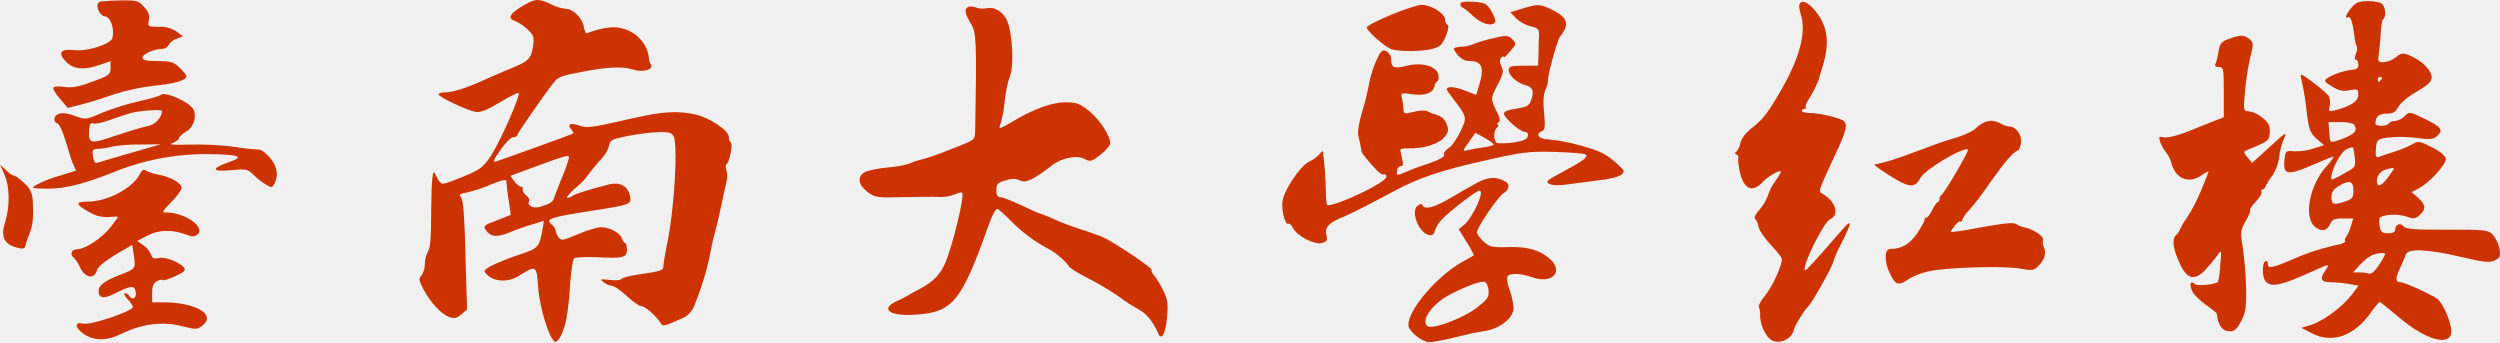
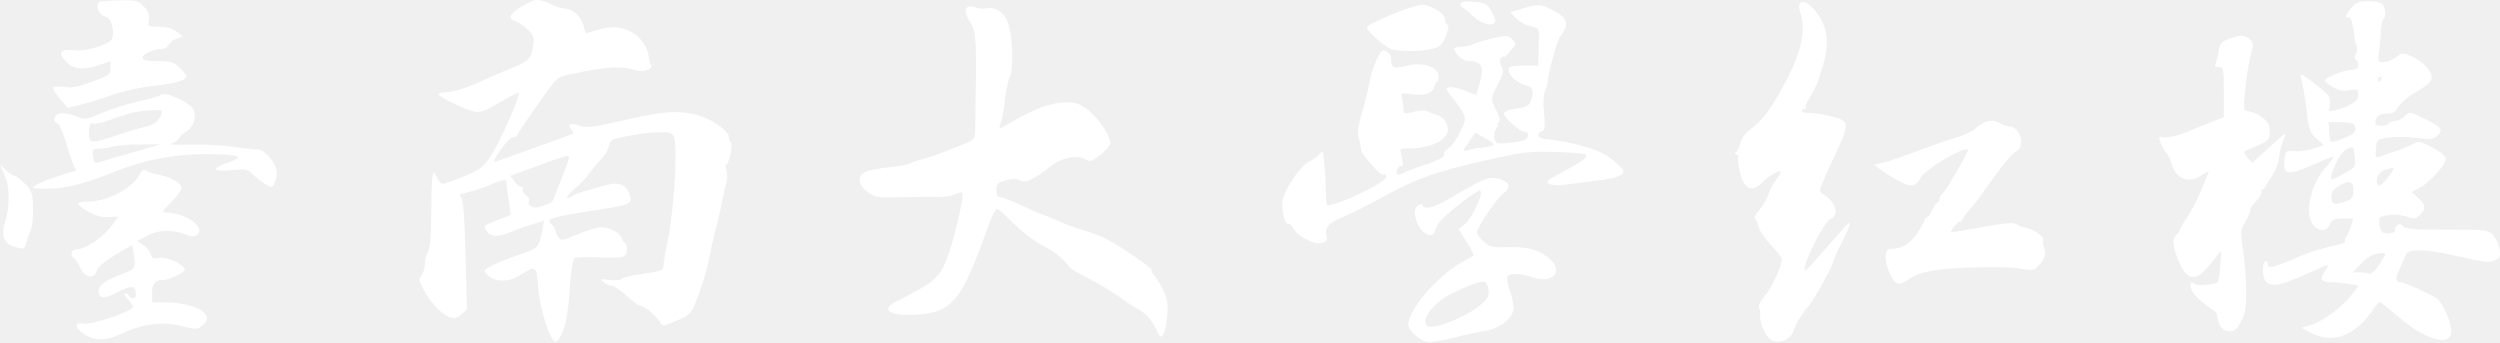
<svg xmlns="http://www.w3.org/2000/svg" id="word" data-name="word" viewBox="0 0 912.52 124.91">
  <defs>
-     <style>.cls-1{fill:#c30;}</style>
+     <style>.cls-1{fill:#fff;}</style>
  </defs>
  <path class="cls-1" d="M60.43,18.09c-2.23.54-.8,5.09,1.7,5.45,2,.27,3.39,4.37,2.68,7.77-.36,2.23-9.11,5.08-13.75,4.55-5.18-.63-6.43.89-3.3,4.11,2.76,2.94,6.78,3.3,12.67,1.16l3.66-1.25v2.5c0,2.41-.53,2.76-6.69,5-5,1.87-7.59,2.32-10.18,1.87-2-.27-3.75-.18-4,.27s.81,2.23,2.41,4.1l2.86,3.31,5.62-1.43c3.13-.8,8.31-2.5,11.61-3.66a80.7,80.7,0,0,1,14.2-3c7.85-.8,11.87-2,11.87-3.48,0-.44-1.16-1.78-2.5-3.12-2.14-2.06-3.21-2.41-8-2.41-4.19,0-5.53-.36-5.53-1.25,0-1.34,4.37-3.22,7.32-3.22a2.6,2.6,0,0,0,2.23-1.43,5.15,5.15,0,0,1,2.86-2.23l2.32-.89-2.23-1.7a10.22,10.22,0,0,0-6.43-1.78c-4.2,0-4.2-.09-3.75-2.5.36-1.79-.09-3-1.79-4.82-2-2.23-2.76-2.41-8.3-2.32A75,75,0,0,0,60.43,18.09Z" transform="translate(-23.74 -17.54)" />
  <path class="cls-1" d="M82.39,52.2c-.53.44-4,1.42-7.94,2.32a88,88,0,0,0-13.21,4.1C55.08,61.3,55,61.3,51.15,59.87,49,59,46.51,58.62,45.43,59c-2.14.63-2.5,3-.62,3.66.62.27,1.87,3,2.77,6s2.05,6.79,2.68,8.4l1.25,2.76-6.43,2A41.84,41.84,0,0,0,37,85c-1.78,1.16-1.69,1.25.81,1.34,8.48.45,14.82-1,27.23-5.89A88.62,88.62,0,0,1,99.36,73.8c11.87.09,14,.89,7.76,3-6.51,2.23-6.07,3.57,1.08,2.85,5.26-.53,6-.35,7.85,1.52a27.78,27.78,0,0,0,4.47,3.57c2.32,1.43,2.5,1.43,3.39-.18,1.61-3.12,1-6.6-1.88-9.73-1.42-1.6-3.12-2.85-3.75-2.67a82.08,82.08,0,0,1-8.83-1A110.05,110.05,0,0,0,93,70.32c-6.25.18-8,0-6.34-.54,1.34-.53,2.41-1.34,2.41-1.78s1.16-1.61,2.59-2.41c2.77-1.61,4-5.54,2.68-8.13C92.84,54.7,83.91,50.77,82.39,52.2Zm.45,5.89c0,2.32-2.5,5-5.09,5.44-1.69.36-7,1.88-11.69,3.49C56.59,70.23,56,70.14,56.24,65c.18-2.14.53-2.76,1.51-2.41.72.27,3.4-.27,5.81-1.16s6.16-2.14,8.12-2.68C75.43,57.82,82.84,57.37,82.84,58.09ZM72.13,73.18C66.5,74.78,61,76.39,60,76.75c-1.61.53-2,.18-2.32-2.15-.36-2.49-.18-2.67,2.32-2.76A27.79,27.79,0,0,0,65,71a54.79,54.79,0,0,1,9.82-.71l7.58-.09Z" transform="translate(-23.74 -17.54)" />
  <path class="cls-1" d="M25.35,81.3c2,4.2,2,11.7.35,17-1.69,5.18-.71,8,3.22,9.29,3.3,1.07,3.93,1,4.28-1.07.18-.63.72-2.33,1.34-3.84C35.7,100,36,96.92,35.7,91a8.38,8.38,0,0,0-3-6.52c-1.52-1.51-3.22-2.76-3.75-2.76a7.61,7.61,0,0,1-3-2.06l-2.14-2Z" transform="translate(-23.74 -17.54)" />
  <path class="cls-1" d="M74.54,81.48C72,86.3,62.75,91.12,56,91.12c-5,0-4.82,1.07.53,3.93a11.88,11.88,0,0,0,7.15,1.7c1.69-.18,3.12-.18,3.12,0s-1.34,1.87-2.86,3.92c-3.3,4-9.19,7.86-12.14,7.86-2,0-2.68,2.14-1.07,3.12A11.89,11.89,0,0,1,53,115.23c1.79,3.75,5.18,4.37,6.07,1.07.27-1.25,2.77-3.31,6.7-5.72L72,106.92l.62,4c.72,4.64.54,4.82-4.91,6.87-5.8,2.24-8,3.93-8,6,0,2.59,2,2.94,5.89.89,6.07-3,7.23-3.13,7.68-.54.45,2.24-1.25,3.22-2.41,1.34a1.85,1.85,0,0,0-1.52-.89c-.53,0-.18.89.89,2.05s2,2.41,2,2.95c0,1.52-15.54,6.78-18.13,6.07-3.12-.71-3.21,1.25-.08,3.57,3.83,2.77,8.48,2.86,14,.18,7.41-3.66,15-4.64,22-2.86,5.27,1.34,5.72,1.34,7.59-.18,5.18-4-2.41-8.48-14.37-8.48H79.27v-3.39c0-2.41.45-3.66,1.7-4.28.89-.54,1.87-.72,2.14-.45s2.32-.36,4.64-1.43c3.3-1.52,3.93-2.14,3.13-3.12-1.7-2.06-7-4.11-9.29-3.49-1.69.36-2.32.09-2.77-1.34A7.77,7.77,0,0,0,76,107l-2.24-1.52,3.93-2c4-2.14,9.11-2.23,14.38-.18,1.78.72,2.76.63,3.75-.18,3.12-2.59-4.56-8-11.25-8-1.88,0-1.79-.27,1.69-3.84,2.06-2,3.75-4.38,3.75-5.18,0-1.69-4-4-8.48-4.82a15.33,15.33,0,0,1-4.64-1.52C76.15,79.16,75.43,79.69,74.54,81.48Z" transform="translate(-23.74 -17.54)" />
  <path class="cls-1" d="M216.63,18.54c-6.66,3.45-8.22,5.75-4.69,6.74a15.58,15.58,0,0,1,4.36,3c2.3,2.22,2.47,2.71,2,6.17-.74,4.6-1.48,5.34-8.22,8.14-3,1.15-7,3-9,3.86-6.5,3-11.84,4.77-14.56,4.77-1.48,0-2.71.33-2.71.74,0,1,10.52,5.92,13.57,6.42,1.89.24,3.94-.58,8.88-3.54,3.53-2.06,6.57-3.62,6.82-3.37.74.74-6.66,17.51-10,22.69-3.13,4.85-4.19,5.51-13.9,9.29C185.3,84.9,185,85,184,83.58a10,10,0,0,1-1.31-2.3c-1-2.72-1.48,1.48-1.56,13.15,0,9.54-.33,13.57-1.15,14.89A10,10,0,0,0,178.8,114a7.17,7.17,0,0,1-1.23,4.12c-1.07,1.06-1,1.64.82,5.18,2.63,4.85,6.5,9,9.46,10,1.81.57,2.63.41,4.36-1.07l2-1.73-.57-19.82c-.33-14.14-.82-20.14-1.56-21-.91-1.15-.58-1.39,2.05-1.89a47.76,47.76,0,0,0,8.72-2.87c3.53-1.49,5.59-2,5.67-1.4s.25,1.89.33,3,.49,3.7.82,5.76l.5,3.7-5.1,2c-4.85,1.81-5,2-3.87,3.7,1.57,2.38,4.11,2.55,8.64.66A77.13,77.13,0,0,1,218,99.45l4.27-1.32-.41,2.64c-1.31,7.23-1.48,7.4-9,9.86a83.79,83.79,0,0,0-9.95,4c-2.8,1.73-2.8,1.73-1.24,3.29,2.55,2.55,7.73,2.71,11.43.33,6.34-4,6.5-4,7.08,4.19.49,7.32,4.11,19.08,6.16,19.82,1.24.41,3.37-3.95,4.2-8.72a115.8,115.8,0,0,0,1.31-12.49c.33-4.77,1-9,1.56-9.3s4.12-.49,8.06-.33c9.87.5,11.1.17,11.1-2.79,0-1.32-.33-2.39-.65-2.39s-.91-.74-1.16-1.64c-.65-2.06-4.44-4.11-7.64-4.11-1.4,0-5.18,1.15-8.47,2.55-5.68,2.38-6,2.46-7.07,1.07a5.57,5.57,0,0,1-1.07-2.47,3.54,3.54,0,0,0-1.24-2c-2.71-2.22-1.23-2.72,15.63-5.35,12.25-1.89,13.24-2.22,12.91-4.6-.66-4.2-3.62-5.92-8.06-4.77-6.83,1.72-12.25,3.45-13,4.11a3.44,3.44,0,0,1-1.89.74c-.58,0,.49-1.4,2.38-3.13a34.72,34.72,0,0,0,4.11-3.86,83.23,83.23,0,0,1,6.25-7.65A11.15,11.15,0,0,0,246,70.92c.41-2.14.9-2.47,5.09-3.38,7.24-1.56,15.13-2.22,17.11-1.48,1.56.58,1.81,1.4,2.05,5.43.41,8.06-.9,24-2.63,33.14-1,4.77-1.73,9.29-1.73,10,0,1.65-.74,1.89-9.37,3.13-3.12.49-5.84,1.23-6,1.64s-2.06.58-4.11.33c-3.62-.41-3.79-.33-2.31.82a6.07,6.07,0,0,0,3,1.32c.82,0,3.2,1.64,5.42,3.7s4.53,3.7,5.27,3.7c1.39,0,5.75,3.86,7.07,6.17.82,1.39.9,1.39,9-2.22a8.87,8.87,0,0,0,3-3.38,109.93,109.93,0,0,0,6-19.07c.24-1.81,1.15-5.92,2-9s1.89-8,2.47-10.69,1.23-5.84,1.56-7a8.69,8.69,0,0,0,0-4.36c-.33-1.23-.33-2.22,0-2.22.9,0,2.47-7.4,1.64-7.89a2.59,2.59,0,0,1-.74-2c0-2.47-7.07-7.16-12.33-8.31-6.5-1.4-11.76-1.07-22.37,1.32-15.87,3.62-17.1,3.78-20.06,2.71-3.13-1.07-4.36-.49-2.8,1.4.58.74.91,1.4.74,1.56-.33.25-25.65,9.38-28.2,10.2-1.23.33-.91-.58,1.64-4.2,1.81-2.63,3.87-4.68,4.69-4.68s1.4-.33,1.4-.66c0-.66,9.95-15,13.4-19.32,1.56-2,3-2.55,10.28-3.87,9.54-1.89,15.13-2.05,19-.74,3.13,1.07,7.24-.16,6.17-1.89a4.51,4.51,0,0,1-.74-2.3c-.57-6.75-7.23-12-14.22-11.27a30.3,30.3,0,0,0-6.17,1.32c-1.32.49-2.47.9-2.55.9a7.68,7.68,0,0,1-.82-2.46c-.58-3.29-4-6.58-6.66-6.58a15.38,15.38,0,0,1-5.35-1.65C221.07,17.22,219.43,17.06,216.63,18.54Zm14.8,56.57a46.19,46.19,0,0,1-2.38,6.74c-1.32,3.29-2.64,6.75-3,7.73-.5,1.73-1.32,2.3-5.51,3.54-2.31.66-4.61-.74-3.62-2.3.25-.42-.33-1.32-1.23-2.06s-1.4-1.81-1.16-2.22,0-.82-.57-.82-1.73-.91-2.47-2l-1.48-2,5.59-2.06C230.94,74,231.43,73.88,231.43,75.11Z" transform="translate(-23.74 -17.54)" />
  <path class="cls-1" d="M377.25,20c-1.64.6-1.38,2.51.87,6.15,2,3.29,2.17,6.15,1.56,39.66-.09,2.51-.52,2.94-5,4.68-2.77,1.12-6.15,2.42-7.62,3a63.21,63.21,0,0,1-6.5,2.16,25.37,25.37,0,0,0-5.19,1.73,41.9,41.9,0,0,1-7.8,1.3c-3.55.35-7.36,1.13-8.4,1.82-2.6,1.65-2.16,4.5,1.21,7.1,2.77,2,3.38,2.17,12.65,1.91,5.37-.09,11.43-.18,13.59-.09a13.33,13.33,0,0,0,5.81-1c1.12-.52,2.25-.78,2.51-.52.95.95-3.38,19-6.07,25.37-1.9,4.42-4.33,7-9.17,9.61-2.17,1.13-4.51,2.43-5.2,2.86s-2.34,1.21-3.64,1.82c-6,2.86-2.25,5.46,6.93,4.85,13.77-.87,16.89-4.68,27-33.25,1.12-3,2.34-5.37,2.86-5.37s2.68,1.9,4.85,4.15a56.26,56.26,0,0,0,14,10.48c2.43,1.21,6.33,4.51,7.45,6.41.35.61,3.64,2.6,7.19,4.42A95,95,0,0,1,432,125.69a62.88,62.88,0,0,0,7.45,4.84c2.77,1.48,5.28,4.51,7,8.66,1.3,2.95,2.77.09,3.29-6.06.43-4.67.17-6.32-1.39-9.52a29.65,29.65,0,0,0-3.29-5.46c-.78-.86-1.21-1.73-.95-2,.69-.61-13.94-10.39-18.19-12.21-1.9-.78-5.63-2.08-8.22-2.86a91.55,91.55,0,0,1-9.27-3.55,43.55,43.55,0,0,0-5-2c-.26,0-3.29-1.39-6.76-3s-6.93-3-7.7-3c-1.13,0-1.56-.7-1.56-2.6,0-2.17.43-2.69,3.37-3.55,2.52-.78,3.73-.69,5.2,0,2.08,1.12,4.85-.17,11.6-5.37,3.73-2.94,9.27-4,12.3-2.34,1.82,1,2.43.78,5.54-1.64,2-1.56,3.55-3.47,3.55-4.16,0-2.86-3.81-8.57-7.62-11.78-3.55-2.77-4.67-3.2-8.66-3.2-4.93,0-11.51,2.34-19.22,6.93-5.28,3.11-5.37,3.11-4.42.6a42.91,42.91,0,0,0,1.39-7.79c.34-3.29,1.12-7.36,1.9-9,1.56-3.9,1-15.67-.95-20.44-1.47-3.46-4.76-5.36-7.71-4.59a8.33,8.33,0,0,1-3.55-.25A5,5,0,0,0,377.25,20Z" transform="translate(-23.74 -17.54)" />
  <path class="cls-1" d="M556.81,19c0,.62.27,1.16.63,1.16a20.4,20.4,0,0,1,3.84,3.12c3.21,3,7.05,4.11,8.21,2.32.27-.44-.36-2.23-1.34-3.93-1.7-2.85-2.23-3.12-6.61-3.48C558.24,18,556.81,18.27,556.81,19Z" transform="translate(-23.74 -17.54)" />
  <path class="cls-1" d="M531.37,23c-4.82,2-8.75,4-8.75,4.56,0,1.25,6.25,6.78,8.75,7.85,2.77,1.07,11.43,1,15.44-.09,2.59-.71,3.48-1.6,4.73-4.73.9-2.32,1.08-3.84.54-4a2.26,2.26,0,0,1-.89-2c0-2.14-5.27-5.36-8.57-5.27C541.19,19.34,536.1,21,531.37,23Z" transform="translate(-23.74 -17.54)" />
  <path class="cls-1" d="M579.4,20.68,575,22l2.24,2.32a12.77,12.77,0,0,0,5.26,2.86c2.59.53,3,1,3,3-.09,1.34-.18,4.38-.18,6.88l-.18,4.46h-5.35c-4.56,0-5.36.27-5.36,1.61,0,2,3,4.64,6.16,5.53,2.68.63,3.21,2.24,2,5.54-.71,2-1.6,2.41-5.35,3-2.86.35-4.56,1.07-4.56,1.78,0,1.52,5.9,6.7,7.68,6.7.8,0,1.25.62,1.07,1.51-.18,1.17-1.6,1.79-5.18,2.33a25.38,25.38,0,0,1-6,.26c-1.43-.62-1.51-4.28-.09-5.71.63-.62.72-1.07.27-1.07s-.36-.36.18-.72c.89-.53.71-1.51-.62-4.19-2.24-4.47-2.24-4.64.53-9.82,1.88-3.66,2.14-4.73,1.25-6.52-.71-1.61-.71-2.5,0-3.21.45-.45.89-.63.89-.18s1.07-.63,2.32-2.14c2.33-2.68,2.33-2.77.72-4.38-1.52-1.43-2.14-1.52-6.88-.36a47.33,47.33,0,0,0-7,2.06A13,13,0,0,1,557,34.61c-1.87.09-2.86.45-2.5,1.07,1.43,2.59,3.39,4.11,5.27,4.11,4.91,0,5.89,2.14,3.84,9l-1.07,3.4-4.11-1.61c-2.23-.89-4.82-1.43-5.72-1.16-1.33.27-1.24.71,1,3.57,5.62,7.32,5.62,7.32,3.12,12.5-1.25,2.59-3.12,5.36-4.28,6.07s-2,1.87-1.7,2.5-1.7,1.78-5.18,3c-3.12,1-7.14,2.49-8.93,3.3-3.12,1.34-3.3,1.34-3.12-.36.09-1,.71-1.78,1.34-1.78.89,0,1.07-.63.62-2.41-.26-1.34-.62-2.86-.71-3.4s1.25-.8,2.95-.71c5.08.18,11-1.52,13-3.93,1.61-1.87,1.79-2.59,1-4.82s-2.14-3.13-5.09-3.93c-.26-.09-1.16-.45-2.05-.89s-3.12-.27-5.09.27c-3.3.8-3.57.71-3.57-1.07a21.48,21.48,0,0,0-.54-3.93c-.53-2-.44-2.06,3.93-1.43,4.73.62,7.5-.54,8-3.22a2.76,2.76,0,0,1,1-1.6c.45-.09.54-1.16.36-2.32-.63-3.13-6-4.65-11.43-3.31-4.73,1.16-5.8.81-5.8-2.14a3.71,3.71,0,0,0-1.7-3.12c-1.52-.72-2-.36-3.57,3a38,38,0,0,0-2.77,8.66,89.17,89.17,0,0,1-2.68,10.8c-1,3.31-1.6,7-1.34,8.13a57.94,57.94,0,0,1,1.25,6.07c.09.53,2.5,3.57,5.54,6.78,1.07,1.16,2.23,1.79,2.68,1.52s.8.18.8.89c0,2-17.5,10.36-21.43,10.36-.35,0-.62-1.87-.62-4.29a135.34,135.34,0,0,0-1.07-15.35c-.09-.27-.63.18-1.25,1a12,12,0,0,1-3.75,2.68c-3.48,1.7-9.64,11-9.82,15-.27,3.48,1.16,8.3,2.14,7.68.45-.18,1.25.53,1.79,1.69,1.6,2.86,7.67,6.07,10.44,5.36,1.88-.45,2.14-1,1.7-2.95-.63-2.76.89-4.46,5.8-6.43,3-1.25,7-3.21,19.2-9.73,9.1-4.82,17.14-7.5,33.56-11.16C579.58,73,582.17,72.73,591.54,73c5.71.18,10.71.53,11.07,1,.89.89-1.34,2.5-8.93,6.52-5.18,2.76-5.89,3.39-4.55,4.1.89.54,3.39.63,5.71.36s7.5-1,11.61-1.52c7-.8,9.91-1.78,9.91-3.57,0-.36-1.79-2.14-4-4-3.12-2.5-6-3.74-12.14-5.35a67.27,67.27,0,0,0-11.43-2.14c-3.39,0-4.82-2.06-2.14-3,1-.45,1.16-1.79.71-6.52-.44-4.1-.26-7,.54-8.75a9.67,9.67,0,0,0,.89-3.39c-.27-1.34,3.48-15,4.38-15.8a15,15,0,0,0,1.6-2.5c1.52-2.77.18-5.09-4.46-7.32C585.92,19,585.2,18.9,579.4,20.68ZM569,70.23c0,.36-1.87.89-4.19,1.16s-5,.89-5.9,1.07c-1.33.45-1.16-.18.9-2.94L562.26,66l3.39,1.88C567.52,68.89,569,70,569,70.23Z" transform="translate(-23.74 -17.54)" />
  <path class="cls-1" d="M563.06,84.16c-2.32,1.25-6.87,3.84-10,5.71-5.71,3.39-9.46,4.38-10.09,2.59-.17-.62-.8-.54-1.78.18-2.68,2,.44,10,4.19,10.71a1.63,1.63,0,0,0,2.06-1.52,11.81,11.81,0,0,1,2.68-4.28c2.85-3,12.49-10.45,13.66-10.45,2.05,0-2.5,10-5.72,12.59l-1.87,1.52,2.85,4.64a26.22,26.22,0,0,1,2.68,4.91c-.18.09-2.14,1.25-4.46,2.5-9.2,5.27-19.46,17.32-19.46,22.86,0,2.32,5,6.34,7.85,6.34a80.65,80.65,0,0,0,9.55-1.88c3.93-1,8.49-2,10-2.14,5.72-.72,11-4.73,11-8.48a26.16,26.16,0,0,0-1.33-6.34,12.17,12.17,0,0,1-1-5c.63-1.52,4.82-1.43,9.38.18,7.23,2.5,11.43-2.24,6.07-6.88-3.84-3.21-7.95-4.37-14.91-4.19-6.16.18-7-.09-9.2-2.06-1.34-1.25-2.41-2.76-2.41-3.3,0-1.79,8-13.39,9.82-14.37s2.32-3.13.9-4C570.11,81.93,567.26,82,563.06,84.16Zm4,39.28c.27,2.5-.27,3.3-4.29,6.43-4.64,3.66-15.89,7.94-17.85,6.78-3-1.87,1.69-8.39,8.39-11.78,5.89-3,10.45-4.64,12.14-4.47C566.28,120.49,566.9,121.74,567.08,123.44Z" transform="translate(-23.74 -17.54)" />
  <path class="cls-1" d="M680.9,18.6c-.65.65-.57,1.79.16,4.22,2,6.5-.32,15.42-6.74,26.79-5.11,8.92-6.73,11.12-10.87,14.44-2.6,2-4.06,4-4.47,5.69a6,6,0,0,1-1.46,3.16c-.65.49-.65.81.17,1.14.48.16.81.65.56,1s0,2.6.49,5c1.38,6.42,4.47,8,8.12,4.22,2-2.19,6.33-4.78,6.9-4.14.16.17-.73,1.71-2,3.49A18.16,18.16,0,0,0,669,89.05a17.11,17.11,0,0,1-3,5c-1.38,1.55-2.11,3-1.7,3.25a6,6,0,0,1,1.3,3c.32,1.38,2.35,4.39,4.54,6.66s4,4.62,4,5.19c0,2.44-3.57,10.23-6.17,13.31-1.54,1.87-2.51,3.74-2.19,4.22a7.69,7.69,0,0,1,.41,3.41,13.54,13.54,0,0,0,1.7,5.68c1.46,2.52,2.52,3.33,4.38,3.49,2.76.25,5.77-1.78,6.25-4.38.33-1.54,4-7.47,5.2-8.44,1.13-.81,9.09-15,9.09-16.15a35.11,35.11,0,0,1,2.76-6.33c4.46-8.85,4.46-10.07.08-5-10.15,11.68-12.83,14.6-13.07,14.28-1.3-1.22,6.74-17.53,9.17-18.67,3.49-1.54,2.11-6.41-2.59-9.17-1.47-.81-1.47-1.05-.25-4.06.73-1.78,2.76-6.33,4.63-10.22,4.3-9,4.87-11.61,2.68-12.74s-9.09-2.68-12.1-2.6c-1.46,0-2.67-.33-2.67-.73s.4-.81,1-.81.65-.25.4-.49.17-1.54.9-2.68a42.94,42.94,0,0,0,3.81-7.38c0-.25.73-2.52,1.54-5.2,2.44-8.11,1.79-13.88-2.11-19.15C684.47,18.93,682,17.47,680.9,18.6Z" transform="translate(-23.74 -17.54)" />
  <path class="cls-1" d="M748.1,62.19a10.07,10.07,0,0,0-3.25,2.27C744,65.35,740.55,67,737,68s-9,3-12.17,4.22c-7.39,2.76-11.61,4.22-14.61,4.87l-2.44.57,2,1.54c1.14.81,4,2.68,6.33,4,4.87,2.84,6.9,2.68,8.61-.73,1.62-3.09,16-11.61,17.36-10.31.41.49-8.76,16.23-9.74,16.56a1.79,1.79,0,0,0-.65,1.46c0,.65-.32,1.13-.64,1.13s-1.3,1.3-2,2.84S727.32,97,726.84,97s-.74.32-.57.64-1.14,2.6-2.68,5c-2.76,4-5.68,5.76-9.82,5.76-2.27,0-2.36,4.54-.16,9.09,2.11,4.3,3.08,4.54,7.54,1.46a26.52,26.52,0,0,1,6.5-2.36c6.41-1.46,27.83-2.11,33.52-1,4.14.73,5,.65,6.16-.57,2.6-2.43,3.41-4.7,2.52-7.06a4.4,4.4,0,0,1-.41-2.84c.65-1.05-3.4-3.89-6.33-4.46a9.65,9.65,0,0,1-3.4-1.3c-1.06-.73-3.82-.49-15,1.54-4.71.89-8.68,1.46-8.85,1.3s.49-1.14,1.38-2.27,1.79-1.79,2.11-1.55.49.17.49-.32a11.44,11.44,0,0,1,2.44-3.57c3.32-3.9,3.16-3.65,8.27-10.88,4.87-6.9,8.12-10.63,9.66-11.12.49-.16,1.06-1.46,1.22-2.92.32-2.84-1.87-5.84-4.22-5.84a7.61,7.61,0,0,1-3-1C751.75,61.46,750.29,61.29,748.1,62.19Z" transform="translate(-23.74 -17.54)" />
  <path class="cls-1" d="M882.14,20.24c-2.06,2.32-2.77,4.46-1.25,3.57.8-.54,1.6,1.87,2.32,7.41a9.6,9.6,0,0,0,.8,3.39,4.3,4.3,0,0,1-.36,2.59c-.53,1.34-.53,2.14,0,2.14s.9.8.9,1.79A1.58,1.58,0,0,1,883,42.91a23.92,23.92,0,0,0-9.55,3c-1.61,1.16-1.43,1.34,1.51,3.21,2.5,1.52,3.93,1.88,6.43,1.34,3-.53,3.13-.45,3.13,1.79s-2.77,4.1-8.75,5.62c-2,.45-2.15.27-1.7-1.52a6.22,6.22,0,0,0-.27-3.66c-.71-1.34-9.19-7.94-10.17-7.94-.27,0,0,1.34.35,2.85a89.24,89.24,0,0,1,1.7,10.54c.8,6.69,1.25,7.85,3.57,10L872,70.5l-3.84,1.25a19.92,19.92,0,0,1-7,1c-3.13-.27-3.22-.18-3.57,3.3-.54,5.45,1.07,5.63,10.26,1.7,4.29-1.88,7.77-3.21,7.77-3a25.12,25.12,0,0,1-3.13,4c-5.89,6.88-7.85,18.12-3.83,21.52,2.41,2,4.46,1.6,5.62-1,.71-1.6,1.61-2,4.64-2h3.75l-.8,2.77a14.52,14.52,0,0,1-1.7,3.84c-.53.62-.71,1.43-.44,1.69s-.63.81-2,1.16a80.43,80.43,0,0,0-16.69,5.27c-8.13,3.48-9.56,3.75-9.56,1.7,0-.72-.35-1.07-.89-.81-1.25.81-1.16,6.07.18,7.41,2.23,2.24,5.45,1.52,17.5-3.92,5.71-2.59,6-2.68,4.28-.18-2.23,3.21-1.78,4.28,2,4.37a43.06,43.06,0,0,1,6.69.63l3.4.62-2.5,3.3c-3.4,4.47-10.45,9.65-14.82,11l-3.57,1.07,3.83,2c7.41,3.84,15.36,1.07,21.52-7.5a28.29,28.29,0,0,1,3.21-4c.18,0,3.4,2.59,7.24,5.81,9.9,8.39,18.92,10.71,18.92,4.91,0-3.22-2.85-9.82-5-11.7-1.87-1.52-12.05-6.16-13.57-6.16-1.87,0-1.87-1.6-.18-5,.9-2,1.88-4.19,2.15-5.09.71-2.32,7.94-2,20,.81,8.31,2,10.45,2.23,12.41,1.34s2.24-1.43,1.79-4.29a11.84,11.84,0,0,0-2.41-5.09c-1.7-1.78-2.86-1.87-16.79-1.87-11.87.09-15.08-.18-15.89-1.25-1.07-1.43-3-.63-3,1.34,0,.8-.89,1.25-2.59,1.25-2.05,0-2.68-.45-3-2.41a7.73,7.73,0,0,1-.09-3.13c.9-1.34,6.61-1.69,9.65-.62,2.76,1,3.39,1,5-.54,2.41-2.14,2.23-3.66-.54-6.25L904,87.64l2.59-1.34c3.93-2,10.26-9,9.91-10.89-.18-1-2.32-2.77-5.09-4.11-4.29-2.23-5.09-2.32-6.7-1.34a37.61,37.61,0,0,1-6.78,2.86c-2.68.89-5.45,1.78-6.07,2.05-.9.27-1.16-.44-.9-3,.27-3.31.45-3.48,4.29-4.11a43.79,43.79,0,0,1,10.27.09c5.44.71,6.42.62,7.94-.8,2.23-2.15,1.34-3.22-4.91-6.25-5.35-2.59-5.35-2.59-7.14-.81a6.07,6.07,0,0,1-3.39,1.7c-1,0-2.06.36-2.32.89-.72,1.16-4.91,1.16-4.91.09,0-2.5,1.25-3.66,4.1-3.66,2.41,0,3.22-.53,4.29-2.5.71-1.34,3.66-3.84,6.69-5.53,4.11-2.41,5.36-3.57,5.45-5.18,0-2.5-3.48-6.07-7.68-7.86-2.85-1.25-3.3-1.16-5.44.54a8.92,8.92,0,0,1-4.47,1.78c-2,0-2.14-.26-1.69-3.39.26-1.78.62-5.27.71-7.59s.45-4.46.89-4.73c1.07-.71.9-4.28-.35-5.53-.63-.63-2.86-1.08-5.09-1.08C884.9,17.91,883.65,18.45,882.14,20.24ZM893,46.48c-.27.45-.72.9-1,.9s-.36-.45-.36-.9a.92.92,0,0,1,1-.89C893.12,45.59,893.3,46,893,46.48ZM882.94,63c1.79,2.41-.09,4-7,6.16-1.61.45-1.79.18-2-3.22l-.27-3.83H878C880.35,62.11,882.58,62.46,882.94,63Zm-.18,8.66c1.07,7,1.25,6.61-3.21,9.1a46,46,0,0,1-4.47,2.33c-1.51,0,1.16-7,3.93-10.09C880.08,71.75,882.67,70.86,882.76,71.66Zm13.48,9.46c-2.68,3.75-4.28,4.91-4.73,3.57-.8-2,.71-4.64,3-5.26C898,78.44,898.12,78.53,896.24,81.12ZM882.76,87c0,2.59-.36,3.22-2.77,4-4.37,1.52-5.26,1.25-5.26-1.52,0-1.69.71-2.85,2.5-3.92C881.15,83.09,882.76,83.53,882.76,87Zm11.61,23.31a22.8,22.8,0,0,1-2.41,4.1c-1.43,2.23-2.86,3.39-3.57,3a12.92,12.92,0,0,0-3.58-.45h-2.23l2.59-2.77a16.72,16.72,0,0,1,4.29-3.48C891.51,109.87,894.37,109.6,894.37,110.32Z" transform="translate(-23.74 -17.54)" />
  <path class="cls-1" d="M837.23,31.75c-2.68,1-3.21,1.61-3.75,4.82a22.38,22.38,0,0,1-1.16,4.56c-.27.53.27.89,1.25.89,1.79,0,1.87.53,1.87,9.1v9.2L831.16,62c-2.32.89-5.36,2.14-6.88,2.76-5.08,2.15-9.46,3.31-11.15,2.86-1.43-.36-1.52-.18-.81,2a14.48,14.48,0,0,0,2.14,3.66,11,11,0,0,1,1.79,3.57c1.52,6.07,6.52,8,11.25,4.55,1.61-1.16,2.68-1.61,2.32-.89s-1.52,3.84-2.86,7A62.52,62.52,0,0,1,822,97a24.72,24.72,0,0,0-2.59,4.38,4.83,4.83,0,0,1-1.42,2c-1.61,1.61-1.08,5.09,1.6,10.8,2.5,5.27,5.27,5.9,9.11,1.88,1.52-1.7,3.57-4.11,4.37-5.27,1.52-2.23,1.61-2.14,1.08,3.48a30.42,30.42,0,0,1-.81,6.16c-1.07,1-7.68,1.61-8.48.81-1.43-1.43-2.05-.18-1.07,2.32.45,1.25,2.68,3.48,4.91,5.09s4.11,3,4.2,3.39c.44,4.37,2,6.43,4.91,6.43,1.6,0,2.58-1,4-3.75,1.61-3.13,1.88-5.18,1.79-11.88a137.43,137.43,0,0,0-1.16-14.46c-1-6.16-1-6.69,1-10.18,1.16-2,1.87-3.75,1.61-4s.8-1.7,2.14-3.13,2.32-3.12,2.05-3.57-.09-.8.36-.8,1.07-.72,1.34-1.61a23.51,23.51,0,0,1,2.41-3.75,15.57,15.57,0,0,0,2.32-6.7,26.39,26.39,0,0,1,2-7.14c1-2-.18-1.25-5.27,3.48L845.8,77,844.1,75c-1.69-2-1.6-2.14.45-2.94,7.23-3,7.59-3.22,7.68-6.34.09-2.5-.45-3.48-2.86-5.36a10.57,10.57,0,0,0-4.91-2.23c-1.78,0-1.87-.27-1.34-6.52A96.07,96.07,0,0,1,845.8,35.5c.45-1.87.18-2.86-1.07-3.75C842.77,30.23,841.43,30.23,837.23,31.75Z" transform="translate(-23.74 -17.54)" />
</svg>
